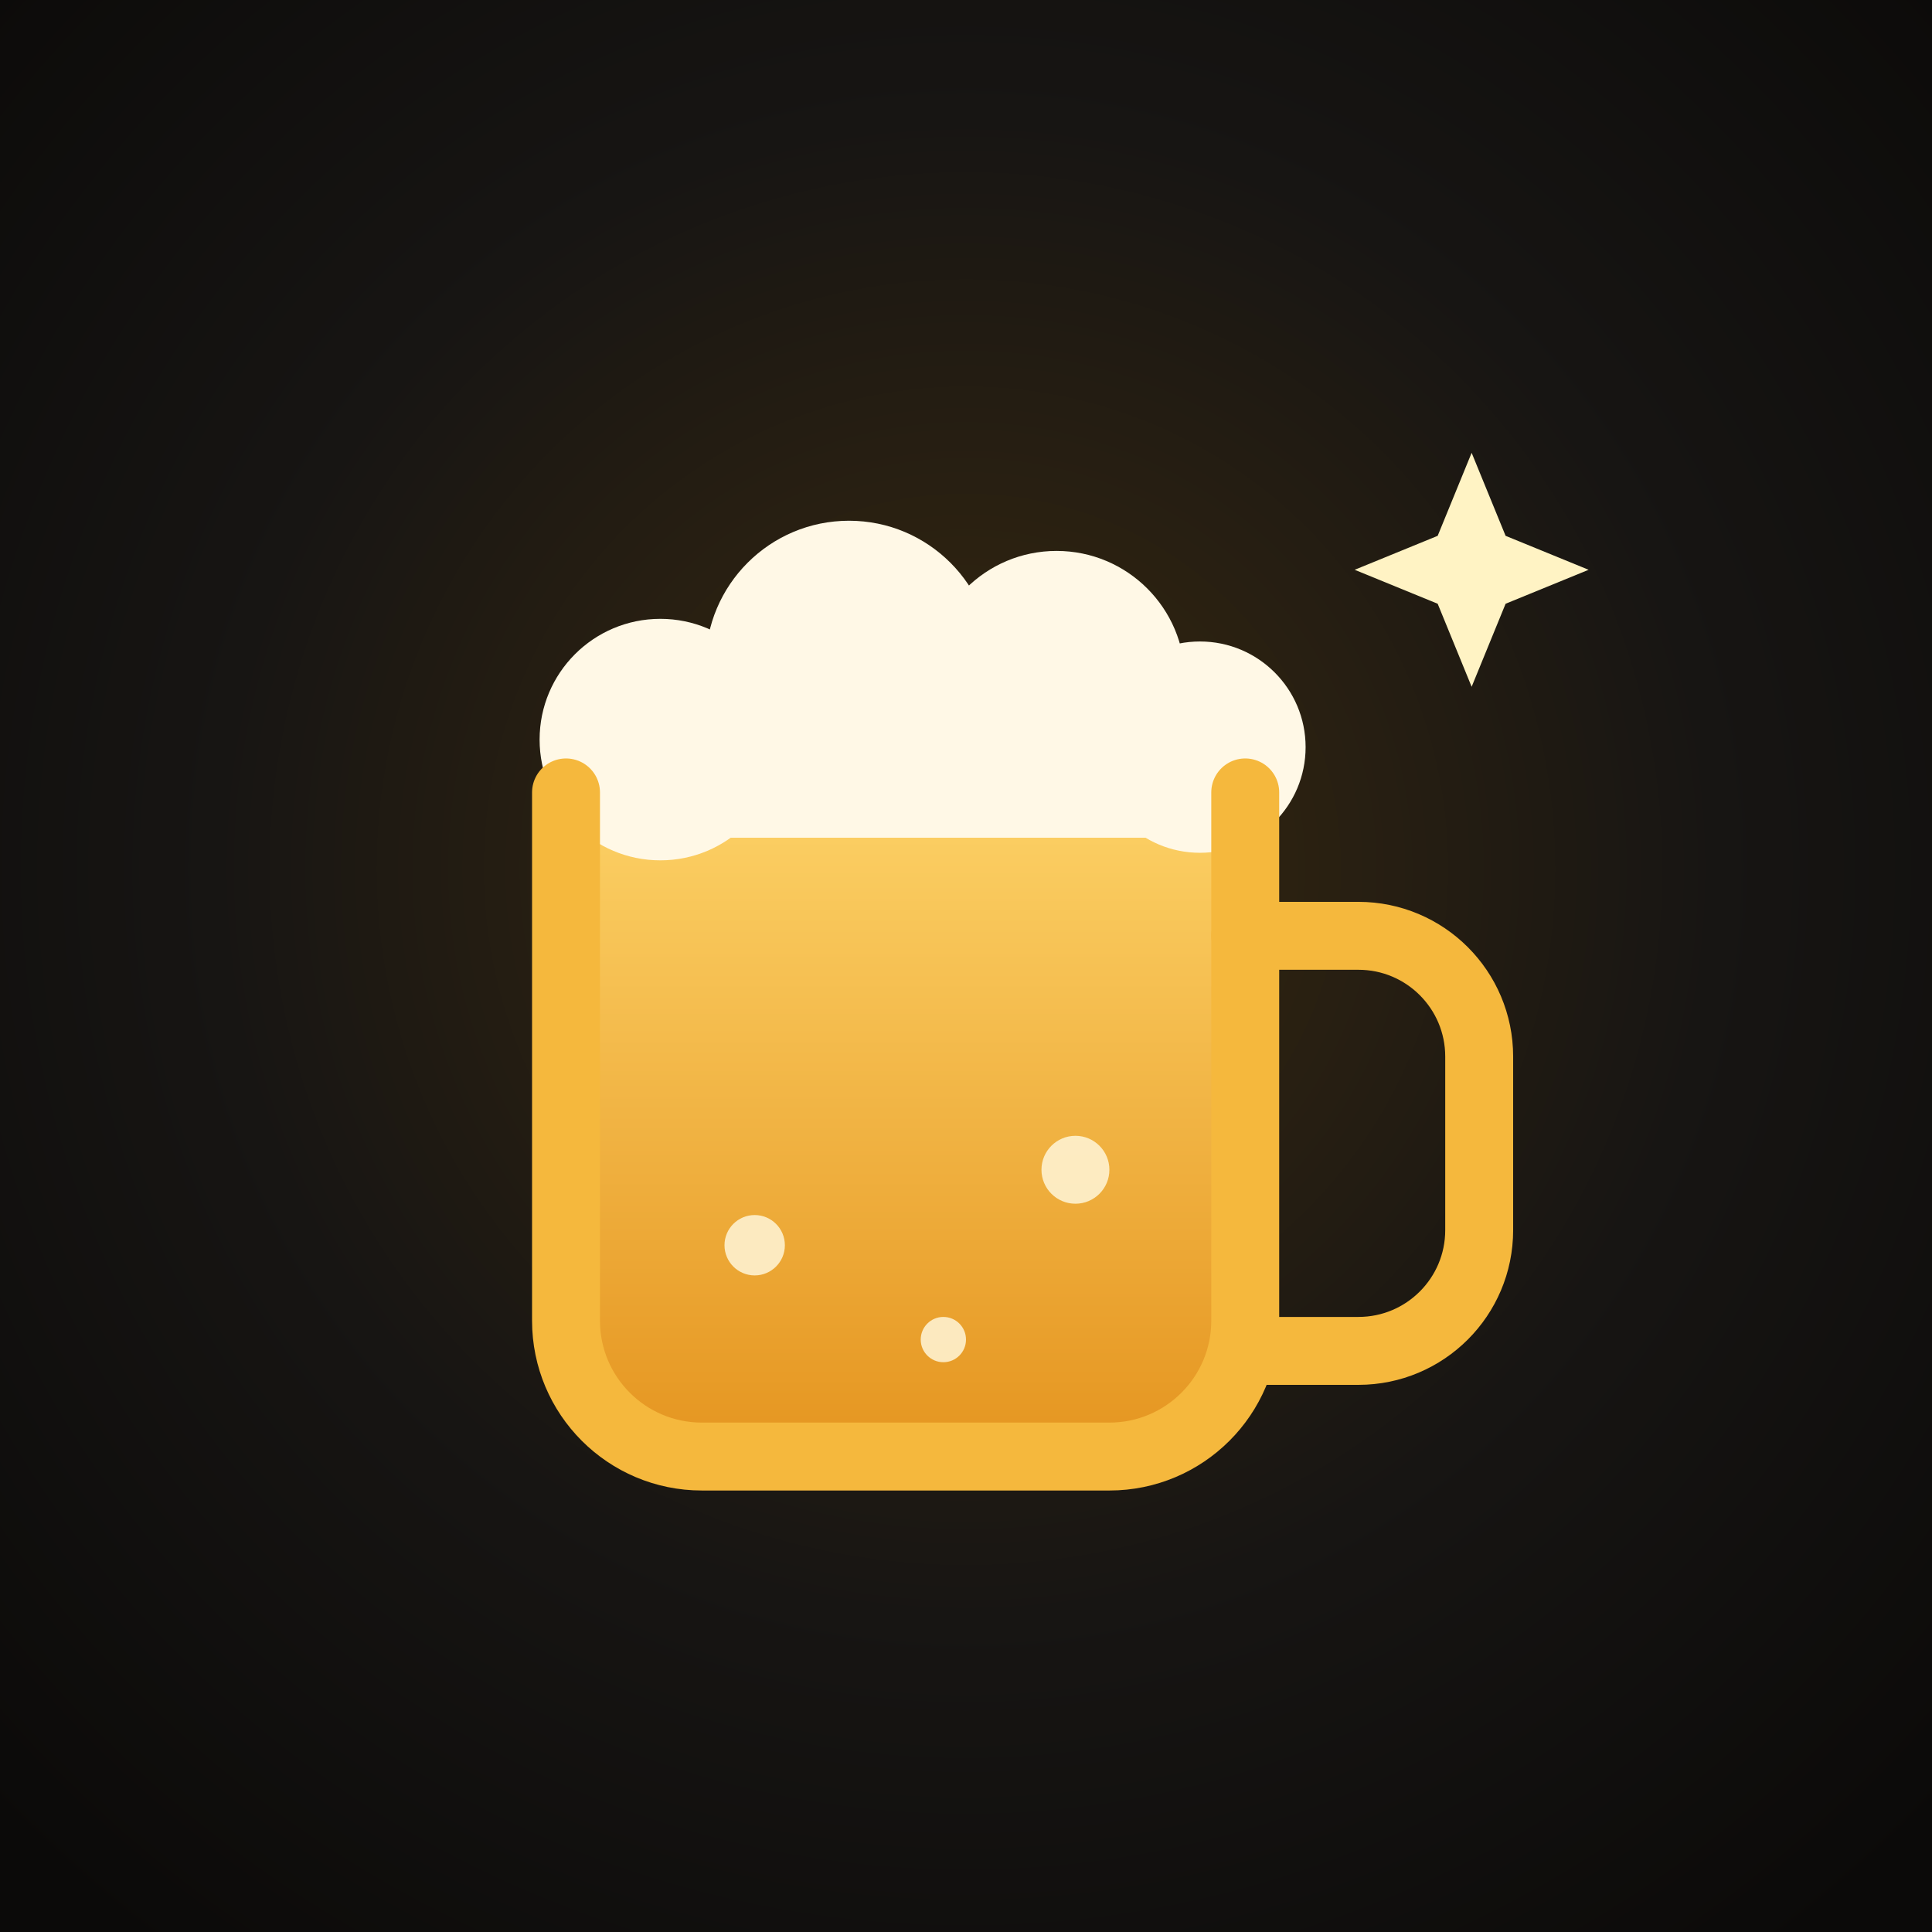
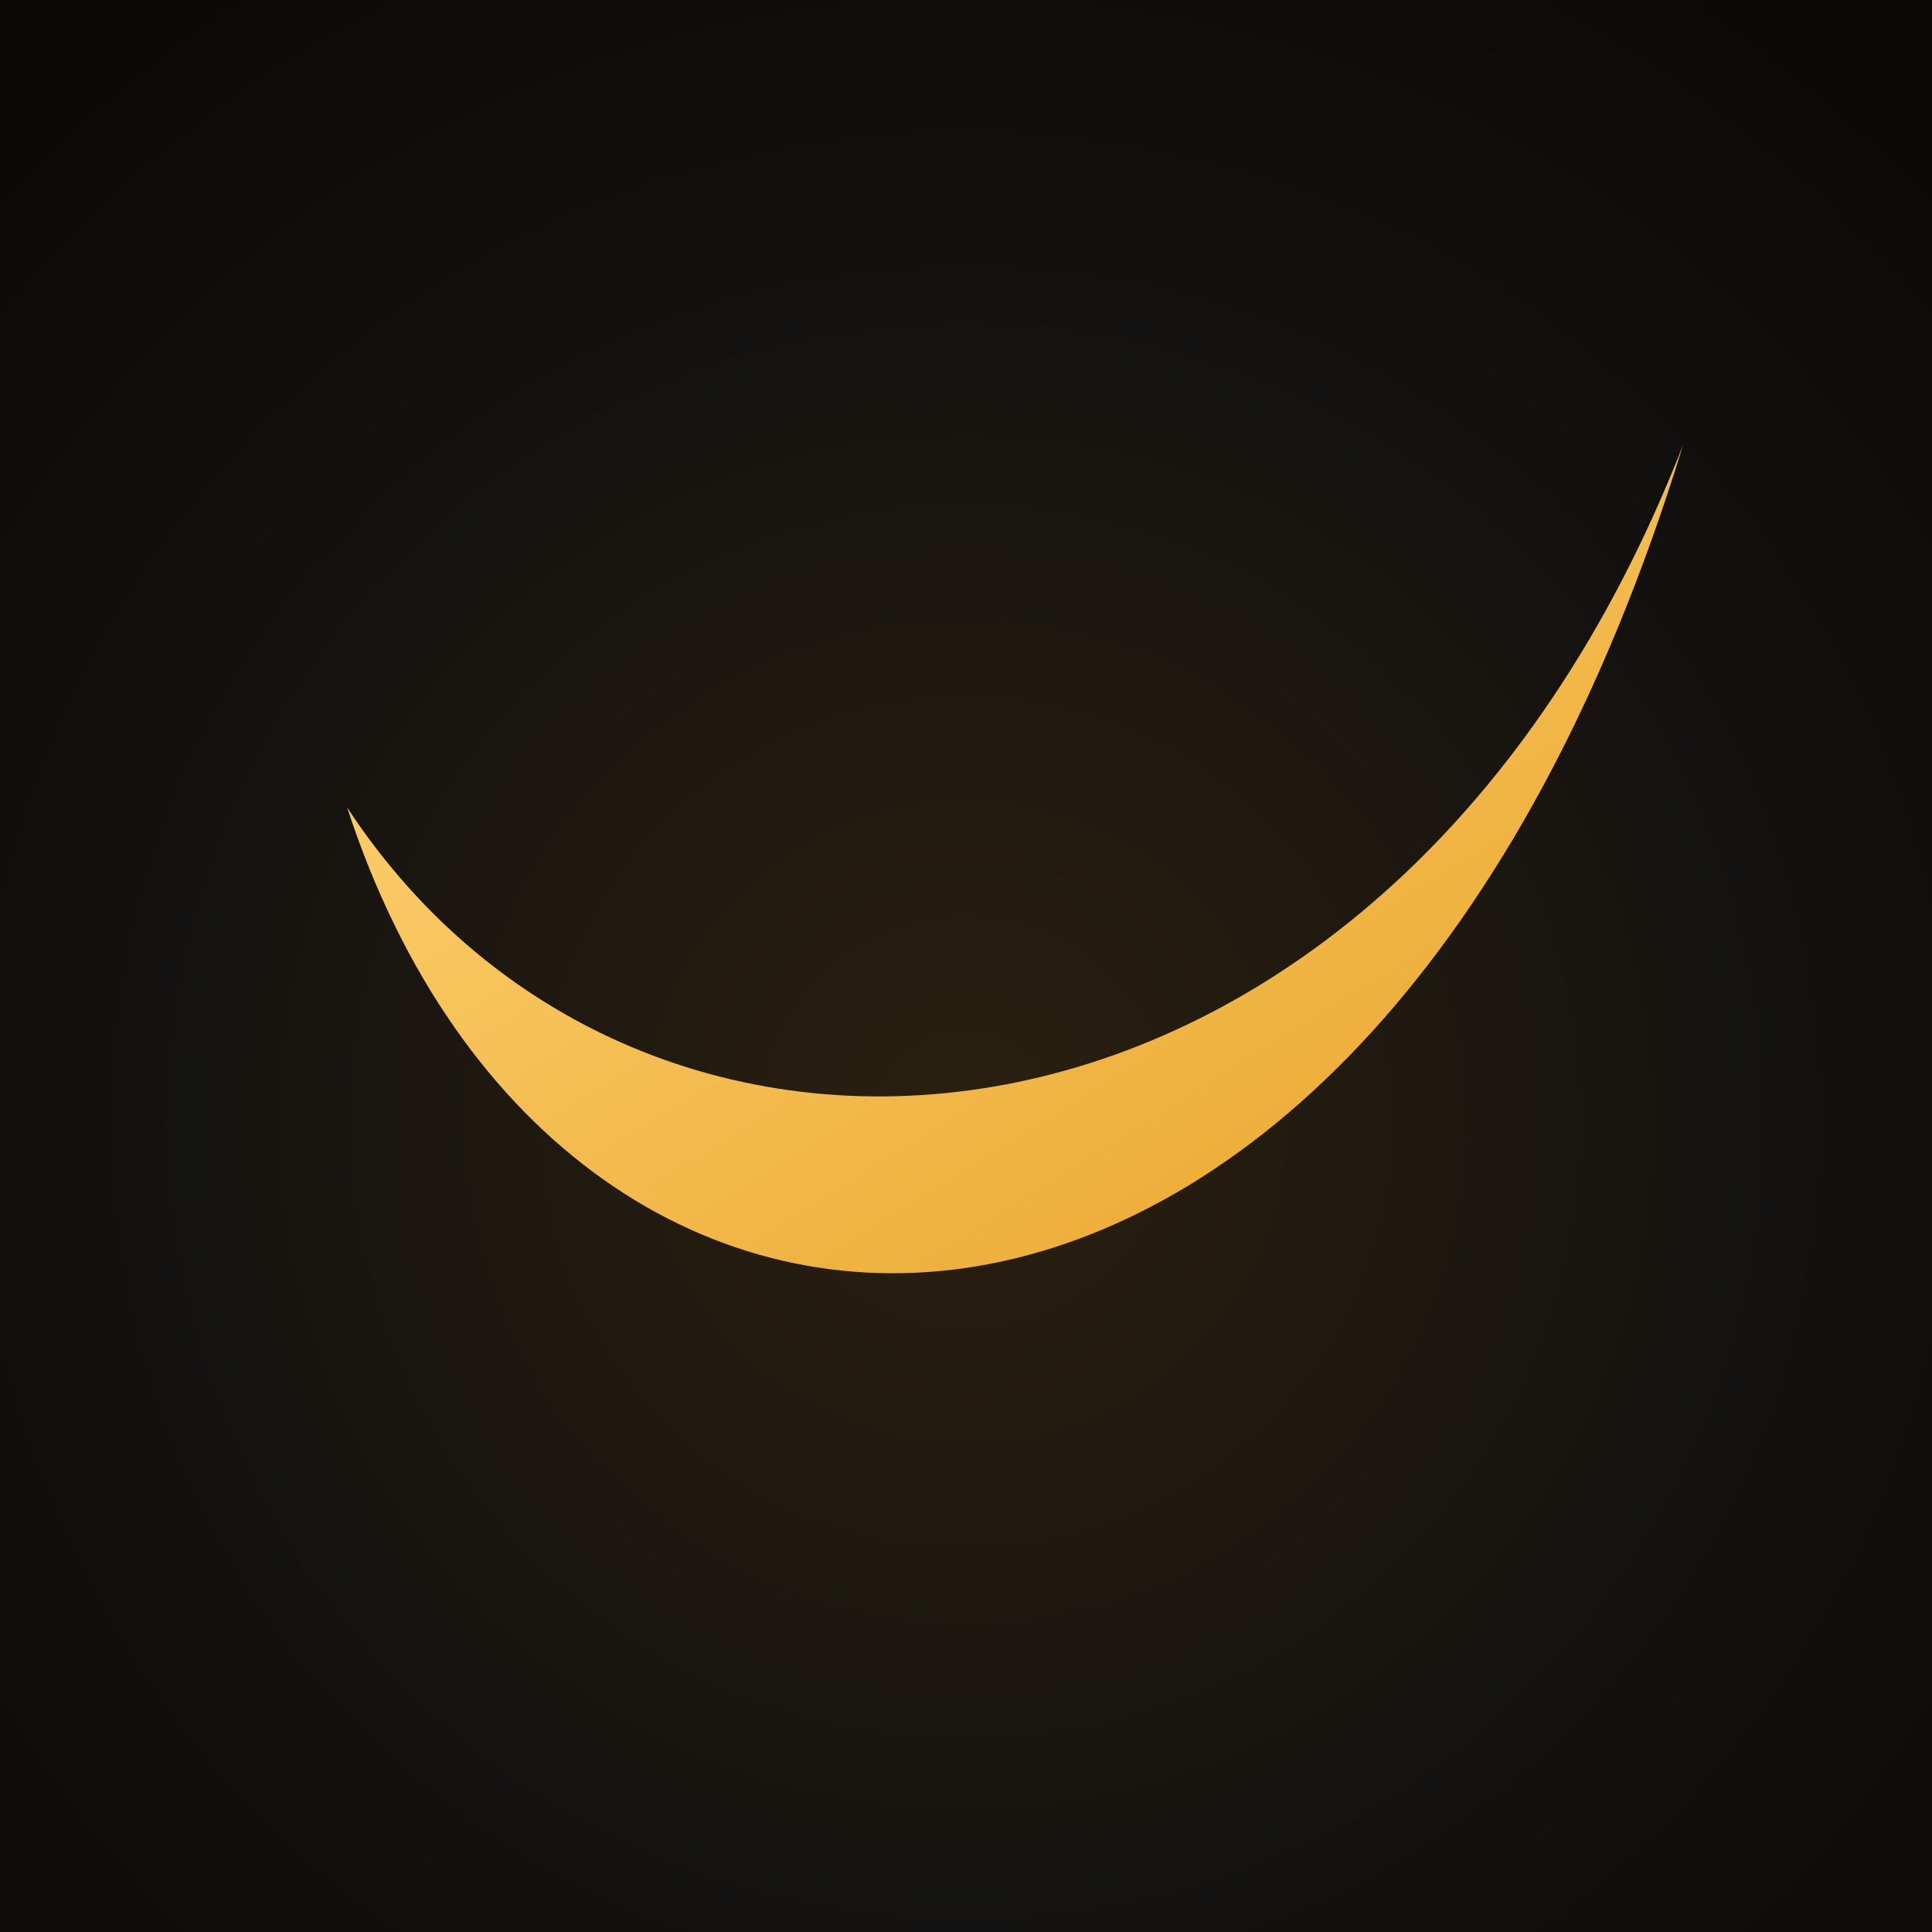
<svg xmlns="http://www.w3.org/2000/svg" viewBox="0 0 512 512">
  <defs>
-     <radialGradient id="bg" cx="50%" cy="45%" r="70%">
-       <stop offset="0" stop-color="#3a2a10" />
-       <stop offset="0.55" stop-color="#171513" />
+     <radialGradient id="bg" cx="50%" cy="58%" r="70%">
+       <stop offset="0" stop-color="#2a2010" />
+       <stop offset="0.6" stop-color="#141210" />
      <stop offset="1" stop-color="#0b0a09" />
    </radialGradient>
-     <linearGradient id="beer" x1="0" y1="0" x2="0" y2="1">
-       <stop offset="0" stop-color="#ffd86e" />
-       <stop offset="1" stop-color="#e3901a" />
+     <linearGradient id="gold" x1="0" y1="0" x2="1" y2="1">
+       <stop offset="0" stop-color="#ffd77a" />
+       <stop offset="1" stop-color="#e9a227" />
    </linearGradient>
-     <clipPath id="mug">
-       <path d="M150 200h180v150a36 36 0 0 1-36 36H186a36 36 0 0 1-36-36z" />
-     </clipPath>
  </defs>
  <rect width="512" height="512" fill="url(#bg)" />
-   <rect x="140" y="190" width="200" height="210" fill="url(#beer)" clip-path="url(#mug)" />
-   <g fill="#fff6d8" opacity="0.85">
-     <circle cx="200" cy="330" r="8" />
-     <circle cx="250" cy="355" r="6" />
-     <circle cx="285" cy="310" r="9" />
-   </g>
-   <g fill="#fff8e6">
-     <circle cx="175" cy="196" r="32" />
-     <circle cx="225" cy="176" r="38" />
-     <circle cx="280" cy="180" r="34" />
-     <circle cx="318" cy="198" r="28" />
-     <rect x="148" y="190" width="186" height="32" rx="16" />
-   </g>
-   <g fill="none" stroke="#f5b83d" stroke-width="18" stroke-linecap="round" stroke-linejoin="round">
-     <path d="M150 210v140a36 36 0 0 0 36 36h108a36 36 0 0 0 36-36V210" />
-     <path d="M330 248h30a32 32 0 0 1 32 32v46a32 32 0 0 1-32 32h-30" />
-   </g>
-   <path d="M390 120l9 22 22 9-22 9-9 22-9-22-22-9 22-9z" fill="#fff3c4" />
+   <path d="M92 214C150 392 362 392 446 118C368 318 172 336 92 214Z" fill="url(#gold)" />
</svg>
